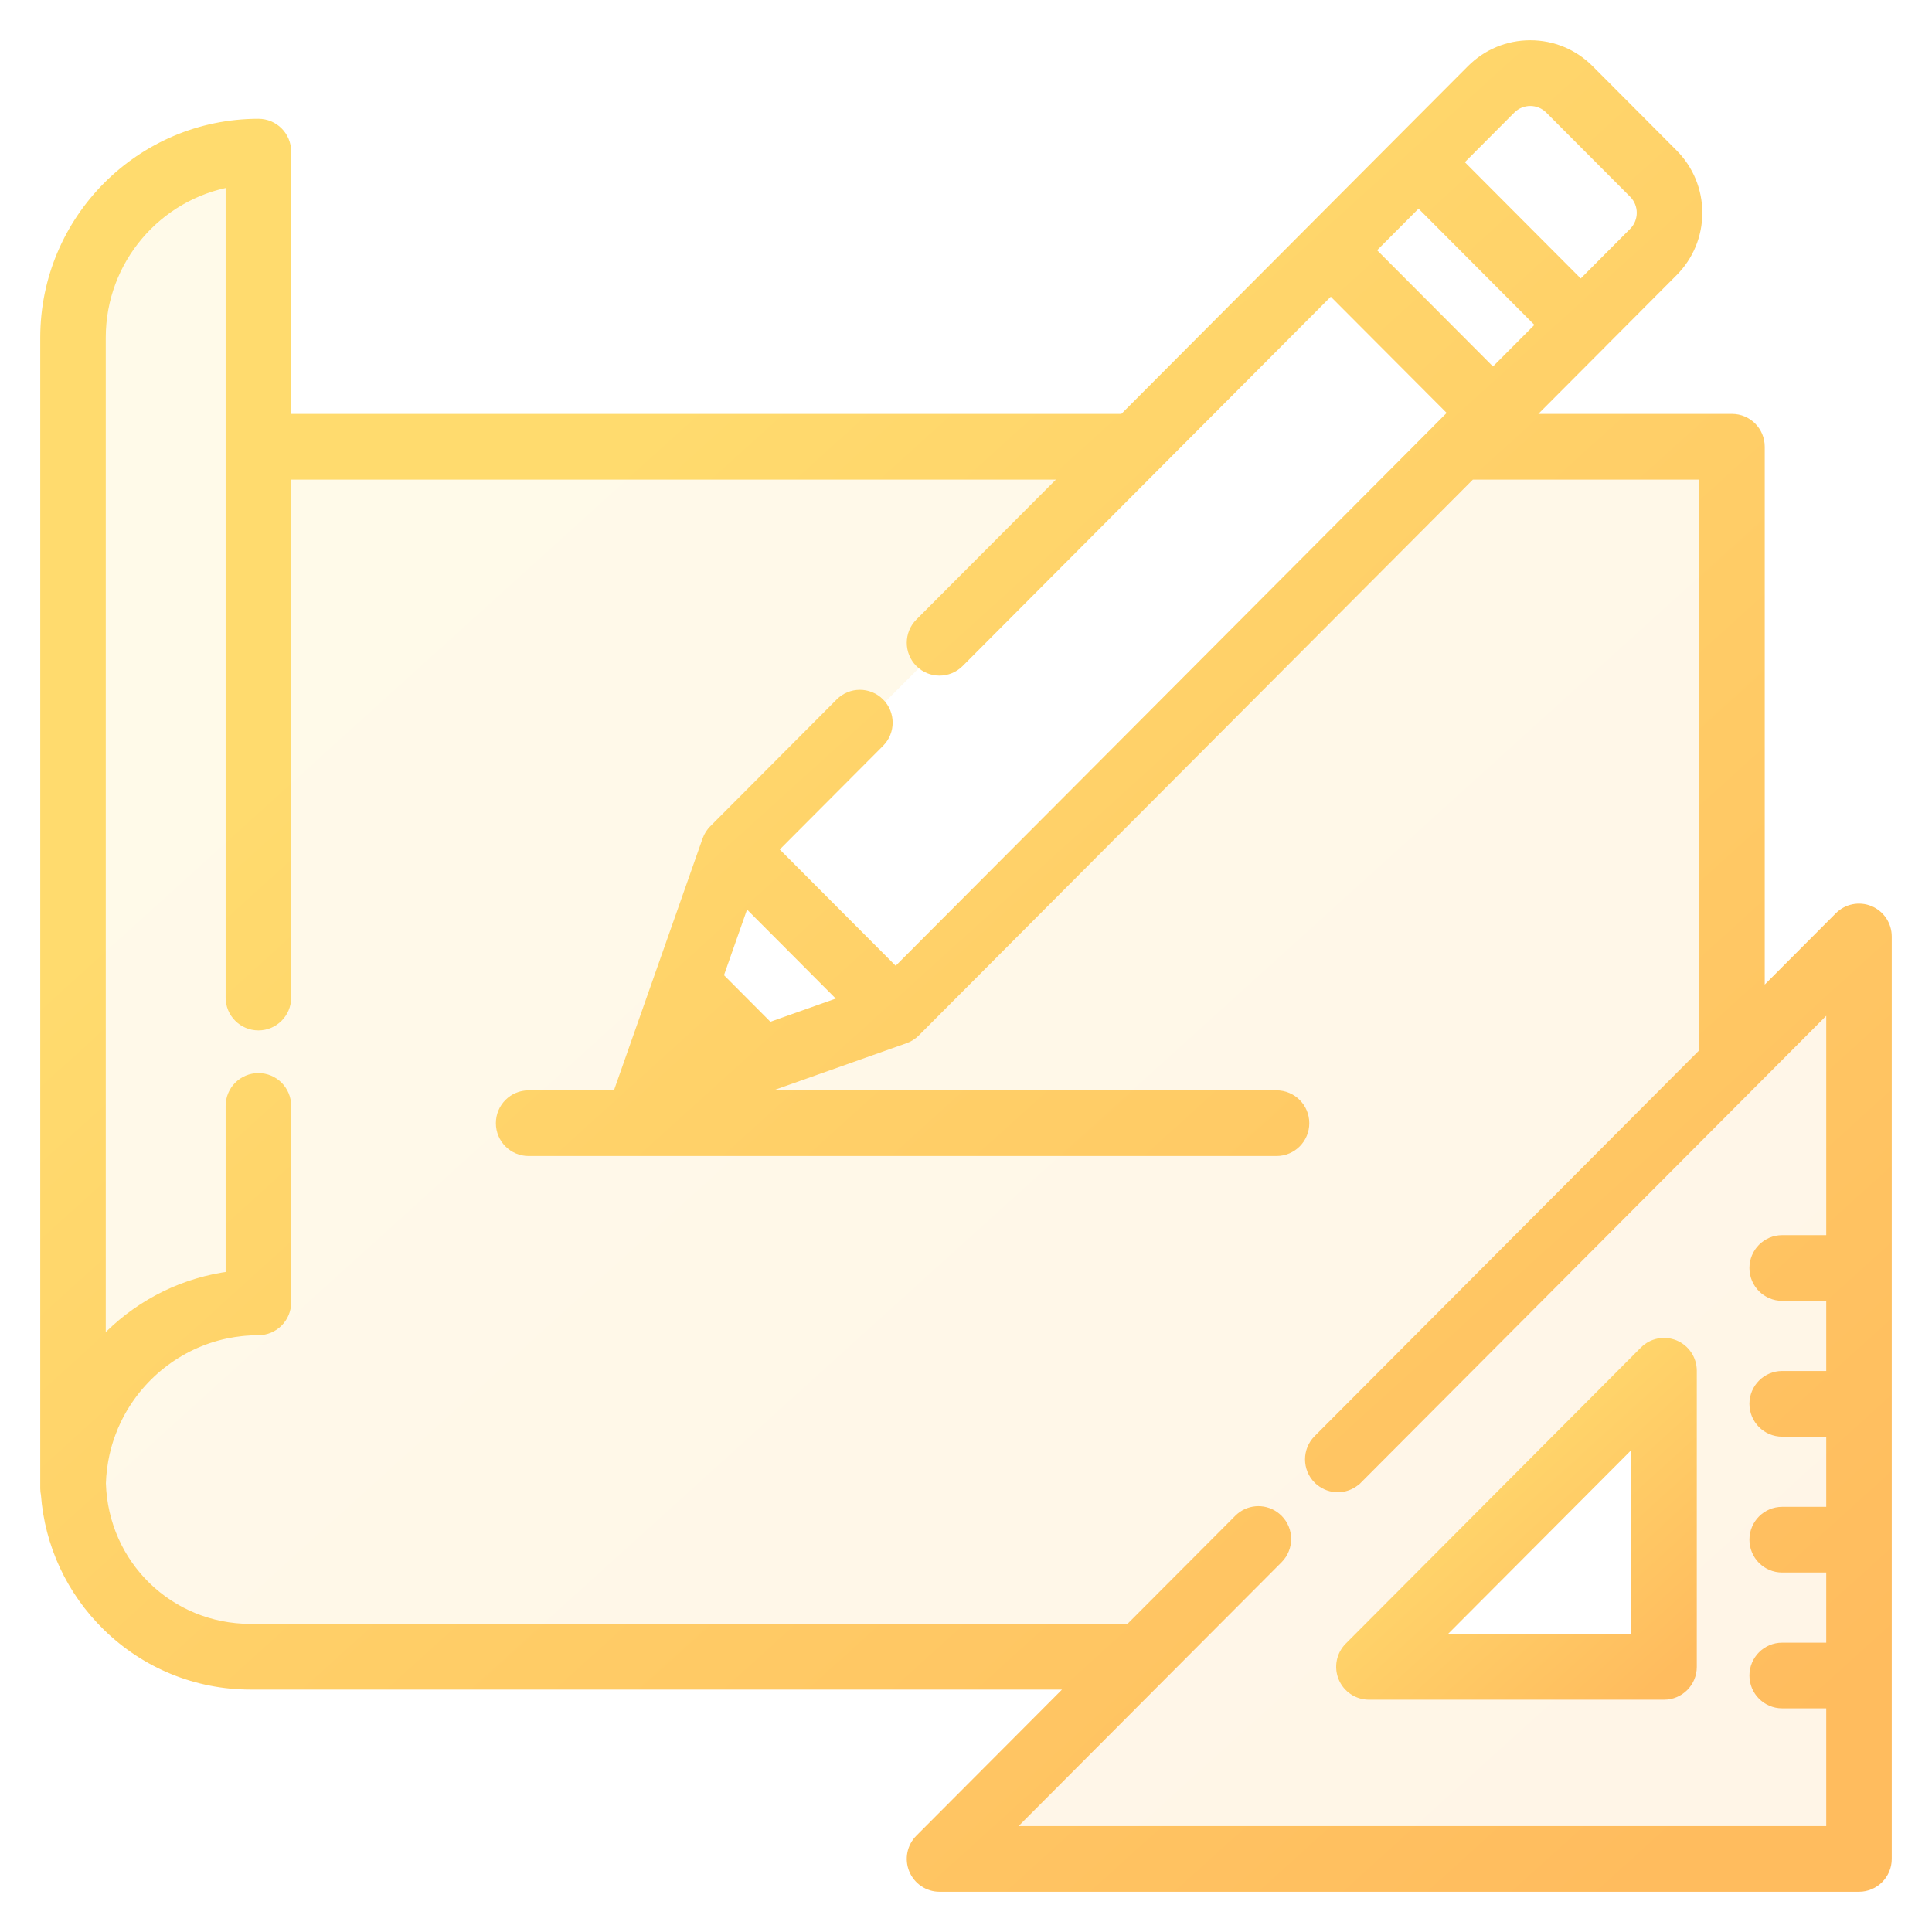
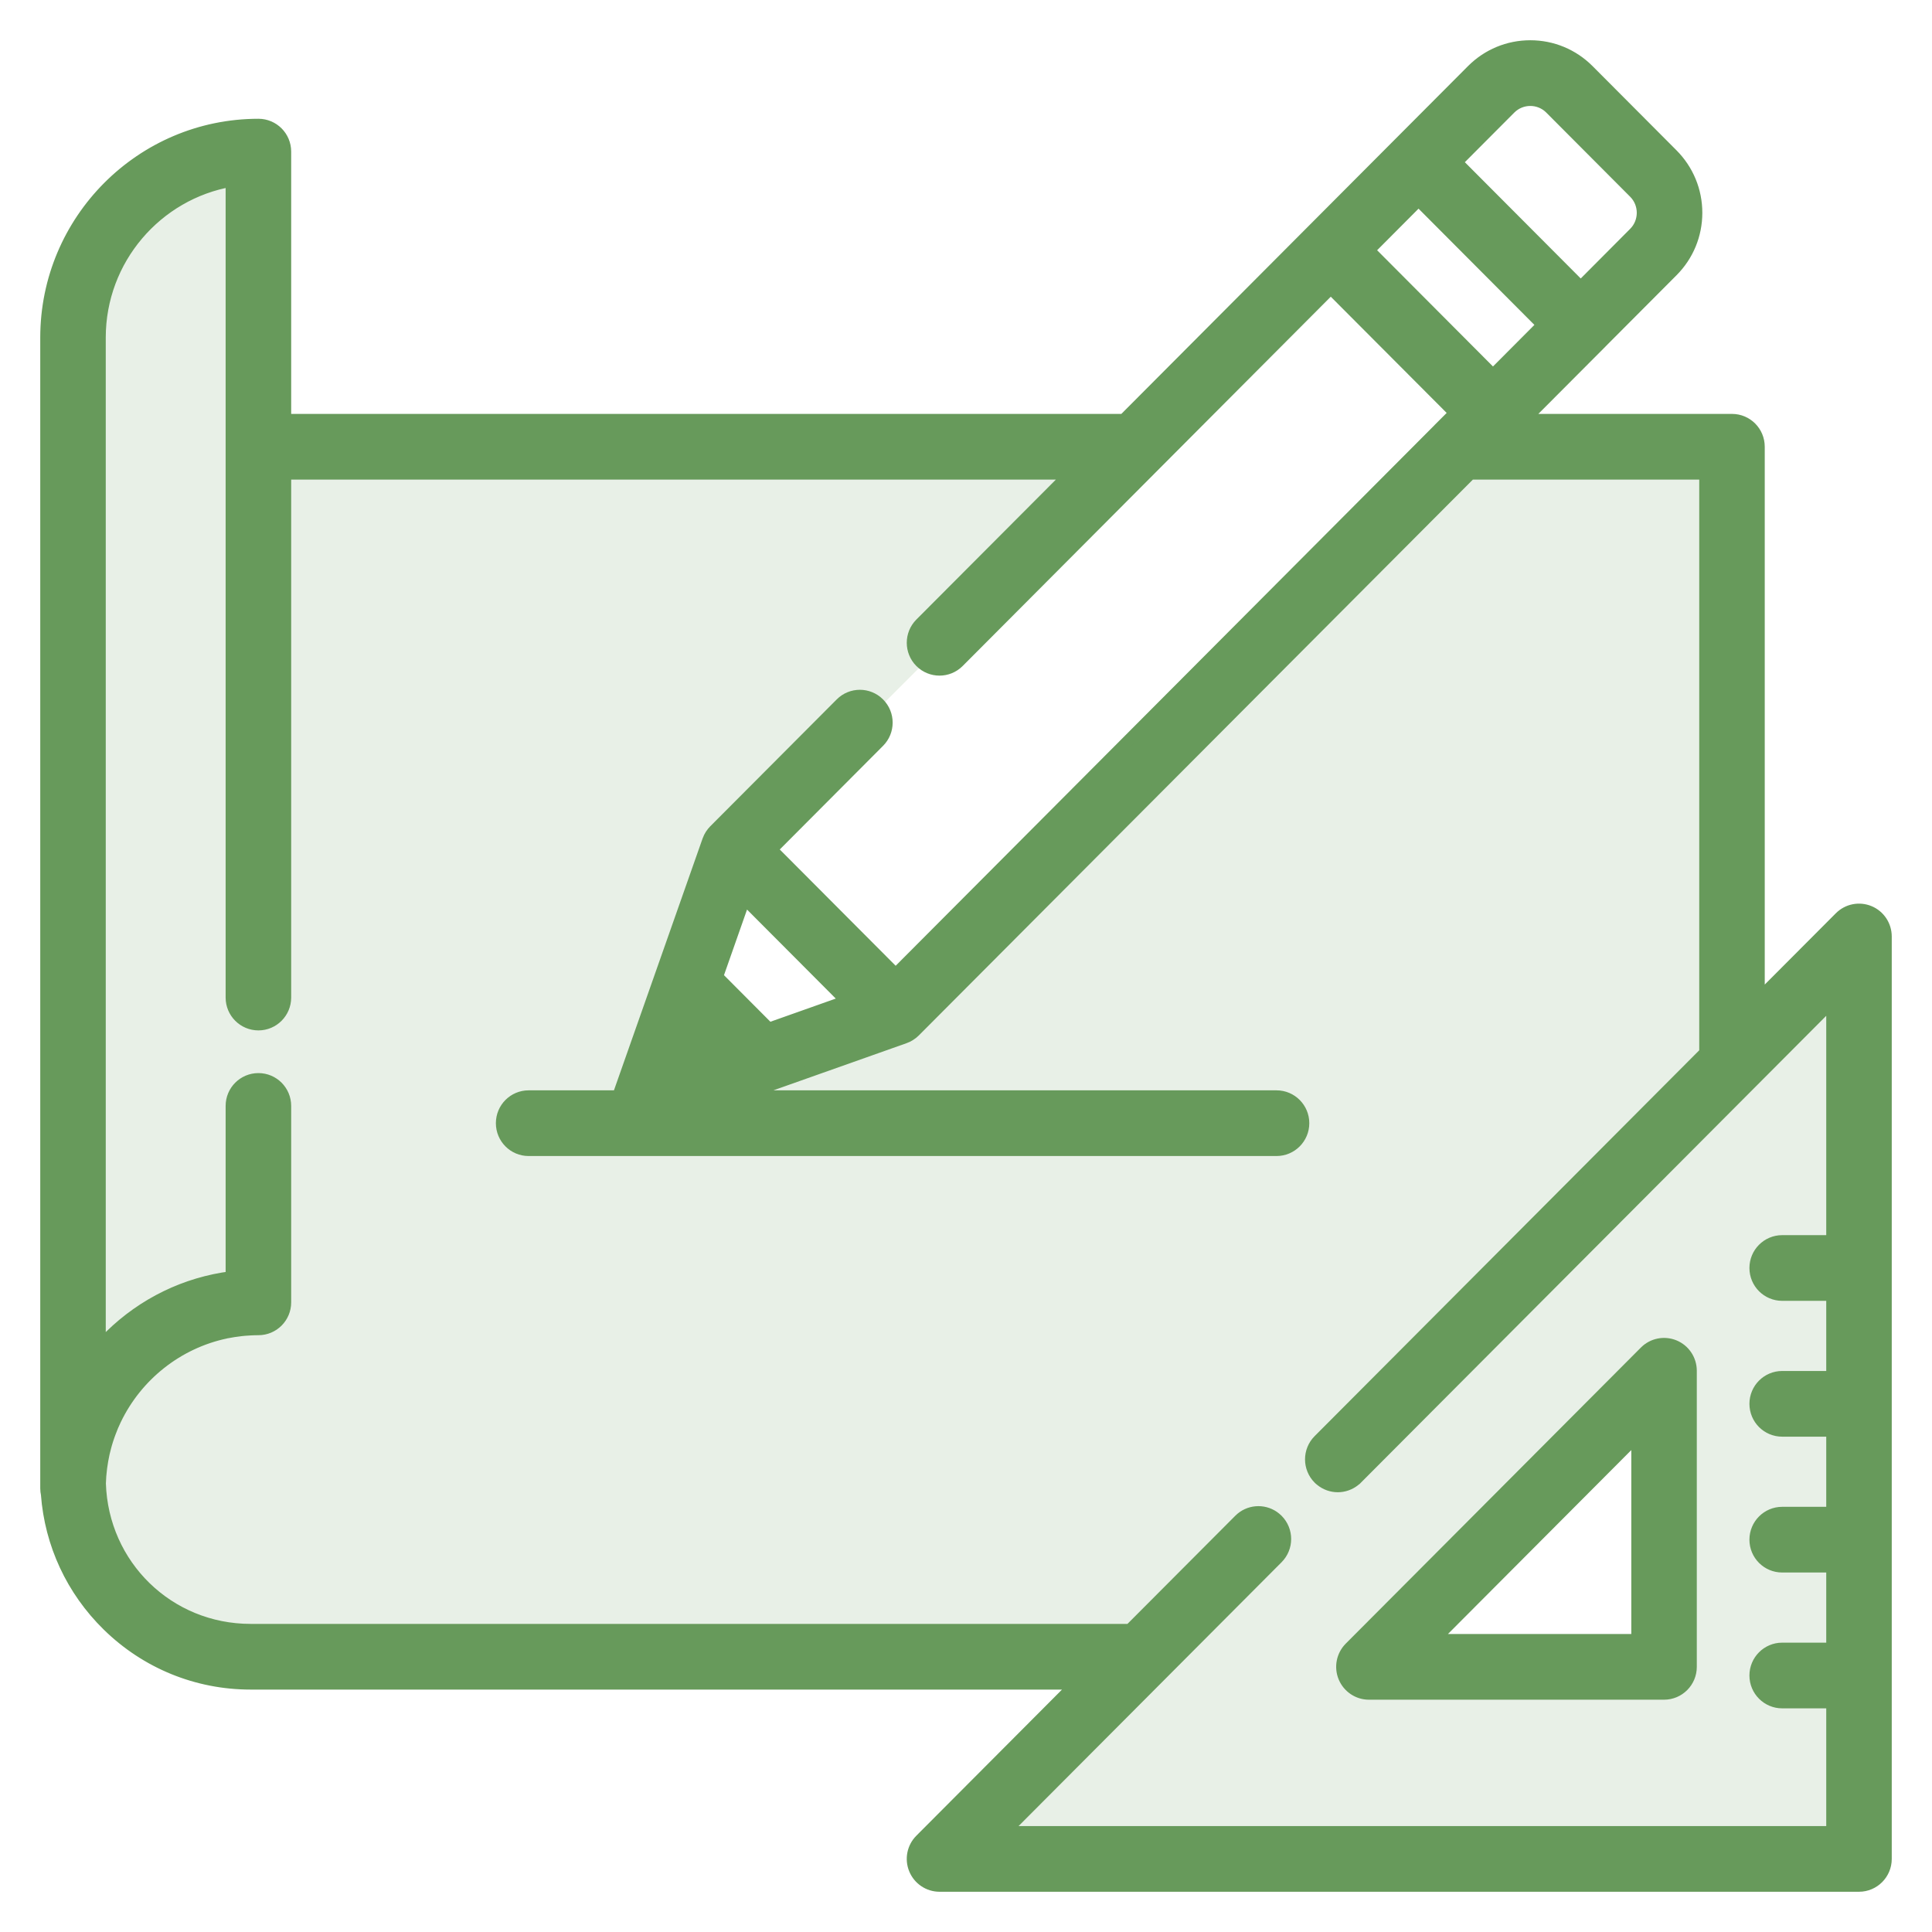
<svg xmlns="http://www.w3.org/2000/svg" width="42" height="42" viewBox="0 0 42 42" fill="none">
  <path opacity="0.15" fill-rule="evenodd" clip-rule="evenodd" d="M40.638 19.814C40.418 19.723 40.166 19.773 39.998 19.942L38.239 21.706V9.712C38.239 9.386 37.977 9.123 37.652 9.123H33.141L34.779 7.48L34.779 7.479L36.357 5.896C36.695 5.557 36.882 5.106 36.882 4.626C36.882 4.147 36.695 3.696 36.357 3.356L34.533 1.526C34.195 1.187 33.745 1 33.267 1C32.789 1 32.339 1.187 32.001 1.526L30.422 3.11L28.515 5.023L24.429 9.123H6.205V3.296C6.205 2.97 5.942 2.707 5.618 2.707C3.071 2.707 1 4.785 1 7.339V32.356C1 32.399 1.005 32.442 1.014 32.483C1.095 33.566 1.562 34.573 2.344 35.338C3.179 36.155 4.281 36.605 5.447 36.605H23.388L20.009 39.995C19.841 40.163 19.791 40.416 19.882 40.636C19.973 40.856 20.187 41 20.424 41H40.413C40.737 41 41 40.736 41 40.411V20.358C41 20.12 40.857 19.905 40.638 19.814ZM32.831 2.359C33.072 2.118 33.463 2.118 33.703 2.359L35.527 4.189C35.767 4.43 35.767 4.822 35.527 5.063L34.364 6.231L31.668 3.526L32.831 2.359ZM30.838 4.359L33.533 7.063L32.456 8.144L29.761 5.44L30.838 4.359ZM18.397 21.76L16.715 22.356L15.595 21.232L16.188 19.544L18.397 21.76ZM35.829 30.171L30.171 35.829C30.108 35.892 30.152 36 30.241 36H36V30.241C36 30.152 35.892 30.108 35.829 30.171ZM16 18.5L19.5 22L32.5 9L29 5.5L16 18.5Z" fill="url(#paint0_linear)" />
  <path d="M36.4 29.255C36.18 29.164 35.928 29.214 35.76 29.383L29.344 35.819C29.176 35.988 29.126 36.241 29.217 36.461C29.308 36.681 29.522 36.825 29.759 36.825H36.175C36.499 36.825 36.762 36.561 36.762 36.236V29.799C36.762 29.561 36.619 29.346 36.4 29.255ZM31.176 35.647L35.588 31.221V35.647H31.176Z" fill="url(#paint1_linear)" stroke="url(#paint2_linear)" stroke-width="0.25" />
  <path d="M40.638 19.814C40.418 19.723 40.166 19.773 39.998 19.942L38.239 21.706V9.712C38.239 9.386 37.977 9.123 37.652 9.123H33.141L34.779 7.48C34.779 7.48 34.779 7.479 34.779 7.479L36.357 5.896C36.695 5.557 36.882 5.106 36.882 4.626C36.882 4.147 36.695 3.696 36.357 3.356L34.533 1.526C34.195 1.187 33.745 1 33.267 1C32.789 1 32.339 1.187 32.001 1.526L30.422 3.11L28.515 5.023L24.429 9.123H6.205V3.296C6.205 2.97 5.942 2.707 5.618 2.707C3.071 2.707 1 4.785 1 7.339V32.356C1 32.399 1.005 32.442 1.014 32.483C1.095 33.566 1.562 34.573 2.344 35.338C3.179 36.155 4.281 36.605 5.447 36.605H23.388L20.009 39.995C19.841 40.163 19.791 40.416 19.882 40.636C19.973 40.856 20.187 41 20.424 41H40.413C40.737 41 41 40.736 41 40.411V20.358C41 20.12 40.857 19.905 40.638 19.814ZM32.831 2.359C33.072 2.118 33.463 2.118 33.703 2.359L35.527 4.189C35.767 4.43 35.767 4.822 35.527 5.063L34.364 6.231L31.668 3.526L32.831 2.359ZM30.838 4.359L33.533 7.063L32.456 8.144L29.761 5.44L30.838 4.359ZM39.826 26.976H38.743C38.419 26.976 38.156 27.24 38.156 27.565C38.156 27.891 38.419 28.154 38.743 28.154H39.826V29.929H38.743C38.419 29.929 38.156 30.193 38.156 30.518C38.156 30.844 38.419 31.107 38.743 31.107H39.826V32.882H38.743C38.419 32.882 38.156 33.146 38.156 33.471C38.156 33.797 38.419 34.06 38.743 34.06H39.826V35.835H38.743C38.419 35.835 38.156 36.099 38.156 36.424C38.156 36.749 38.419 37.013 38.743 37.013H39.826V39.822H21.842L27.772 33.873C28.001 33.643 28.001 33.27 27.772 33.04C27.746 33.014 27.717 32.991 27.688 32.97C27.459 32.813 27.145 32.836 26.942 33.04L24.562 35.427H5.448C3.667 35.427 2.233 34.032 2.177 32.249C2.18 32.137 2.189 32.026 2.203 31.917C2.203 31.916 2.203 31.915 2.203 31.915C2.21 31.863 2.218 31.811 2.227 31.759C2.228 31.753 2.229 31.747 2.23 31.741C2.238 31.695 2.247 31.65 2.257 31.604C2.26 31.591 2.263 31.579 2.266 31.566C2.275 31.527 2.285 31.489 2.295 31.451C2.3 31.43 2.306 31.41 2.312 31.389C2.321 31.359 2.33 31.329 2.339 31.3C2.349 31.27 2.359 31.241 2.369 31.212C2.376 31.192 2.383 31.171 2.391 31.151C2.405 31.112 2.42 31.074 2.436 31.036C2.44 31.025 2.445 31.014 2.449 31.003C2.469 30.956 2.49 30.91 2.512 30.864C2.513 30.862 2.514 30.86 2.515 30.858C2.974 29.905 3.858 29.194 4.917 28.973C4.92 28.973 4.923 28.972 4.926 28.971C4.975 28.961 5.024 28.953 5.073 28.945C5.082 28.944 5.09 28.942 5.098 28.941C5.143 28.934 5.188 28.928 5.233 28.923C5.246 28.922 5.258 28.92 5.271 28.919C5.314 28.914 5.358 28.912 5.402 28.909C5.416 28.908 5.43 28.906 5.444 28.906C5.501 28.903 5.559 28.901 5.618 28.901C5.942 28.901 6.205 28.638 6.205 28.312V24.042C6.205 23.716 5.942 23.453 5.618 23.453C5.293 23.453 5.03 23.716 5.03 24.042V27.76C4.039 27.886 3.119 28.33 2.393 29.041C2.317 29.115 2.245 29.193 2.174 29.272V7.339C2.174 5.635 3.41 4.215 5.03 3.935V21.686C5.03 22.011 5.293 22.275 5.618 22.275C5.942 22.275 6.205 22.011 6.205 21.686V10.301H23.255L20.009 13.557C19.78 13.787 19.78 14.16 20.009 14.39C20.238 14.62 20.61 14.62 20.839 14.39L25.087 10.128C25.087 10.128 25.087 10.128 25.087 10.128L28.93 6.273L31.626 8.977L31.309 9.294C31.309 9.295 31.309 9.295 31.309 9.295L19.471 21.172L16.775 18.467L19.108 16.126C19.338 15.896 19.338 15.523 19.108 15.293C18.879 15.063 18.507 15.063 18.278 15.293L15.529 18.051C15.515 18.066 15.501 18.081 15.488 18.097C15.484 18.102 15.48 18.108 15.476 18.114C15.468 18.125 15.46 18.136 15.452 18.147C15.448 18.154 15.444 18.161 15.44 18.168C15.433 18.179 15.427 18.19 15.421 18.201C15.418 18.209 15.414 18.216 15.411 18.224C15.405 18.235 15.401 18.247 15.396 18.259C15.395 18.263 15.393 18.267 15.391 18.271L14.247 21.522L13.467 23.738C13.457 23.768 13.45 23.798 13.444 23.828H11.492C11.167 23.828 10.905 24.092 10.905 24.417C10.905 24.742 11.167 25.006 11.492 25.006H27.75C28.075 25.006 28.338 24.742 28.338 24.417C28.338 24.092 28.075 23.828 27.75 23.828H16.085L19.666 22.56C19.669 22.559 19.672 22.557 19.675 22.556C19.689 22.551 19.702 22.545 19.716 22.539C19.721 22.537 19.727 22.534 19.732 22.532C19.746 22.525 19.76 22.517 19.773 22.509C19.778 22.506 19.782 22.503 19.786 22.501C19.801 22.492 19.814 22.482 19.828 22.471C19.831 22.469 19.835 22.466 19.838 22.464C19.854 22.45 19.87 22.436 19.886 22.421L31.967 10.301H37.065V22.884L28.667 31.309C28.438 31.539 28.438 31.912 28.667 32.142C28.681 32.156 28.696 32.17 28.712 32.182C28.819 32.27 28.951 32.315 29.082 32.315C29.214 32.315 29.345 32.27 29.453 32.182C29.468 32.17 29.483 32.156 29.497 32.142L29.498 32.142L39.826 21.78V26.976ZM18.397 21.76L16.715 22.356L15.595 21.232L16.188 19.544L18.397 21.76Z" fill="url(#paint3_linear)" stroke="url(#paint4_linear)" stroke-width="0.25" />
  <defs>
    <linearGradient id="paint0_linear" x1="3.267" y1="1" x2="37.8" y2="39.133" gradientUnits="userSpaceOnUse">
-       <stop offset="0.259" stop-color="#FFDB6E" />
-       <stop offset="1" stop-color="#FFBC5E" />
+       <stop offset="0.259" stop-color="#679A5BFF" />
+       <stop offset="1" stop-color="#679A5BFF" />
    </linearGradient>
    <linearGradient id="paint1_linear" x1="29.602" y1="29.21" x2="36.178" y2="36.448" gradientUnits="userSpaceOnUse">
-       <stop offset="0.259" stop-color="#FFDB6E" />
-       <stop offset="1" stop-color="#FFBC5E" />
+       <stop offset="0.259" stop-color="#679A5BFF" />
+       <stop offset="1" stop-color="#679A5BFF" />
    </linearGradient>
    <linearGradient id="paint2_linear" x1="29.602" y1="29.21" x2="36.178" y2="36.448" gradientUnits="userSpaceOnUse">
-       <stop offset="0.259" stop-color="#FFDB6E" />
-       <stop offset="1" stop-color="#FFBC5E" />
+       <stop offset="0.259" stop-color="#679A5BFF" />
+       <stop offset="1" stop-color="#679A5BFF" />
    </linearGradient>
    <linearGradient id="paint3_linear" x1="3.267" y1="1" x2="37.8" y2="39.133" gradientUnits="userSpaceOnUse">
-       <stop offset="0.259" stop-color="#FFDB6E" />
-       <stop offset="1" stop-color="#FFBC5E" />
+       <stop offset="0.259" stop-color="#679A5BFF" />
+       <stop offset="1" stop-color="#679A5BFF" />
    </linearGradient>
    <linearGradient id="paint4_linear" x1="3.267" y1="1" x2="37.8" y2="39.133" gradientUnits="userSpaceOnUse">
-       <stop offset="0.259" stop-color="#FFDB6E" />
-       <stop offset="1" stop-color="#FFBC5E" />
+       <stop offset="0.259" stop-color="#679A5BFF" />
+       <stop offset="1" stop-color="#679A5BFF" />
    </linearGradient>
  </defs>
</svg>
